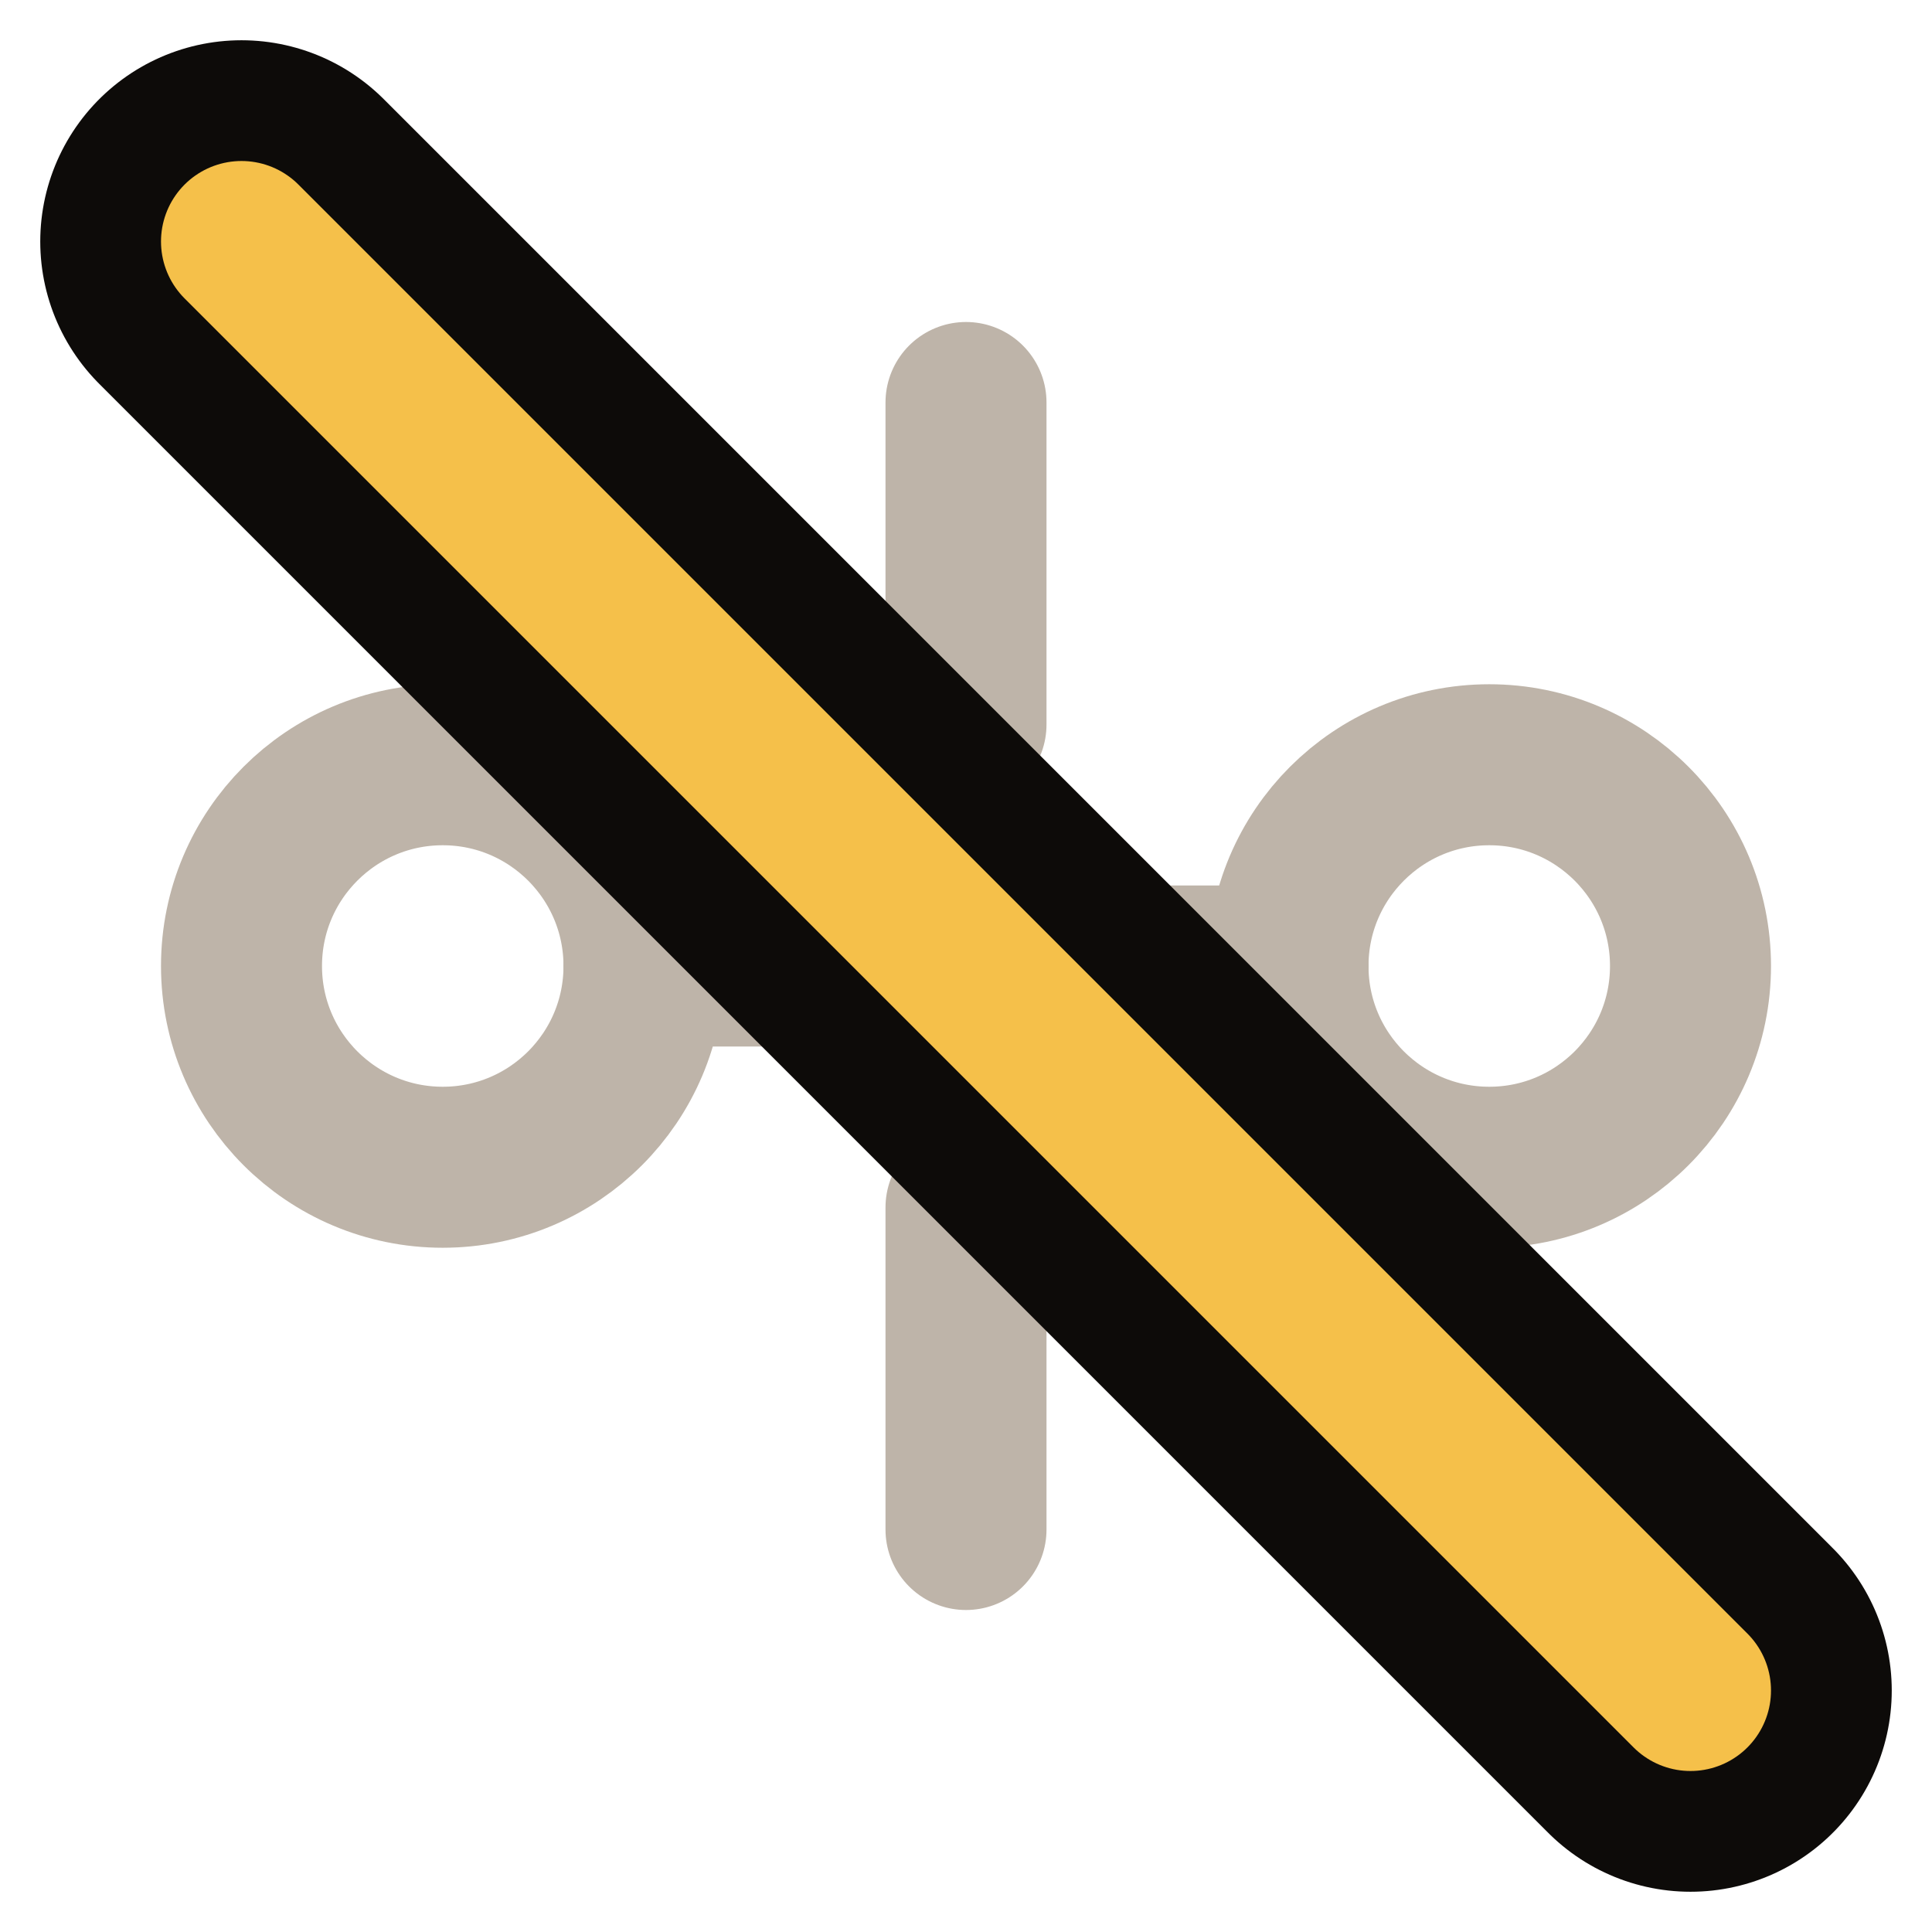
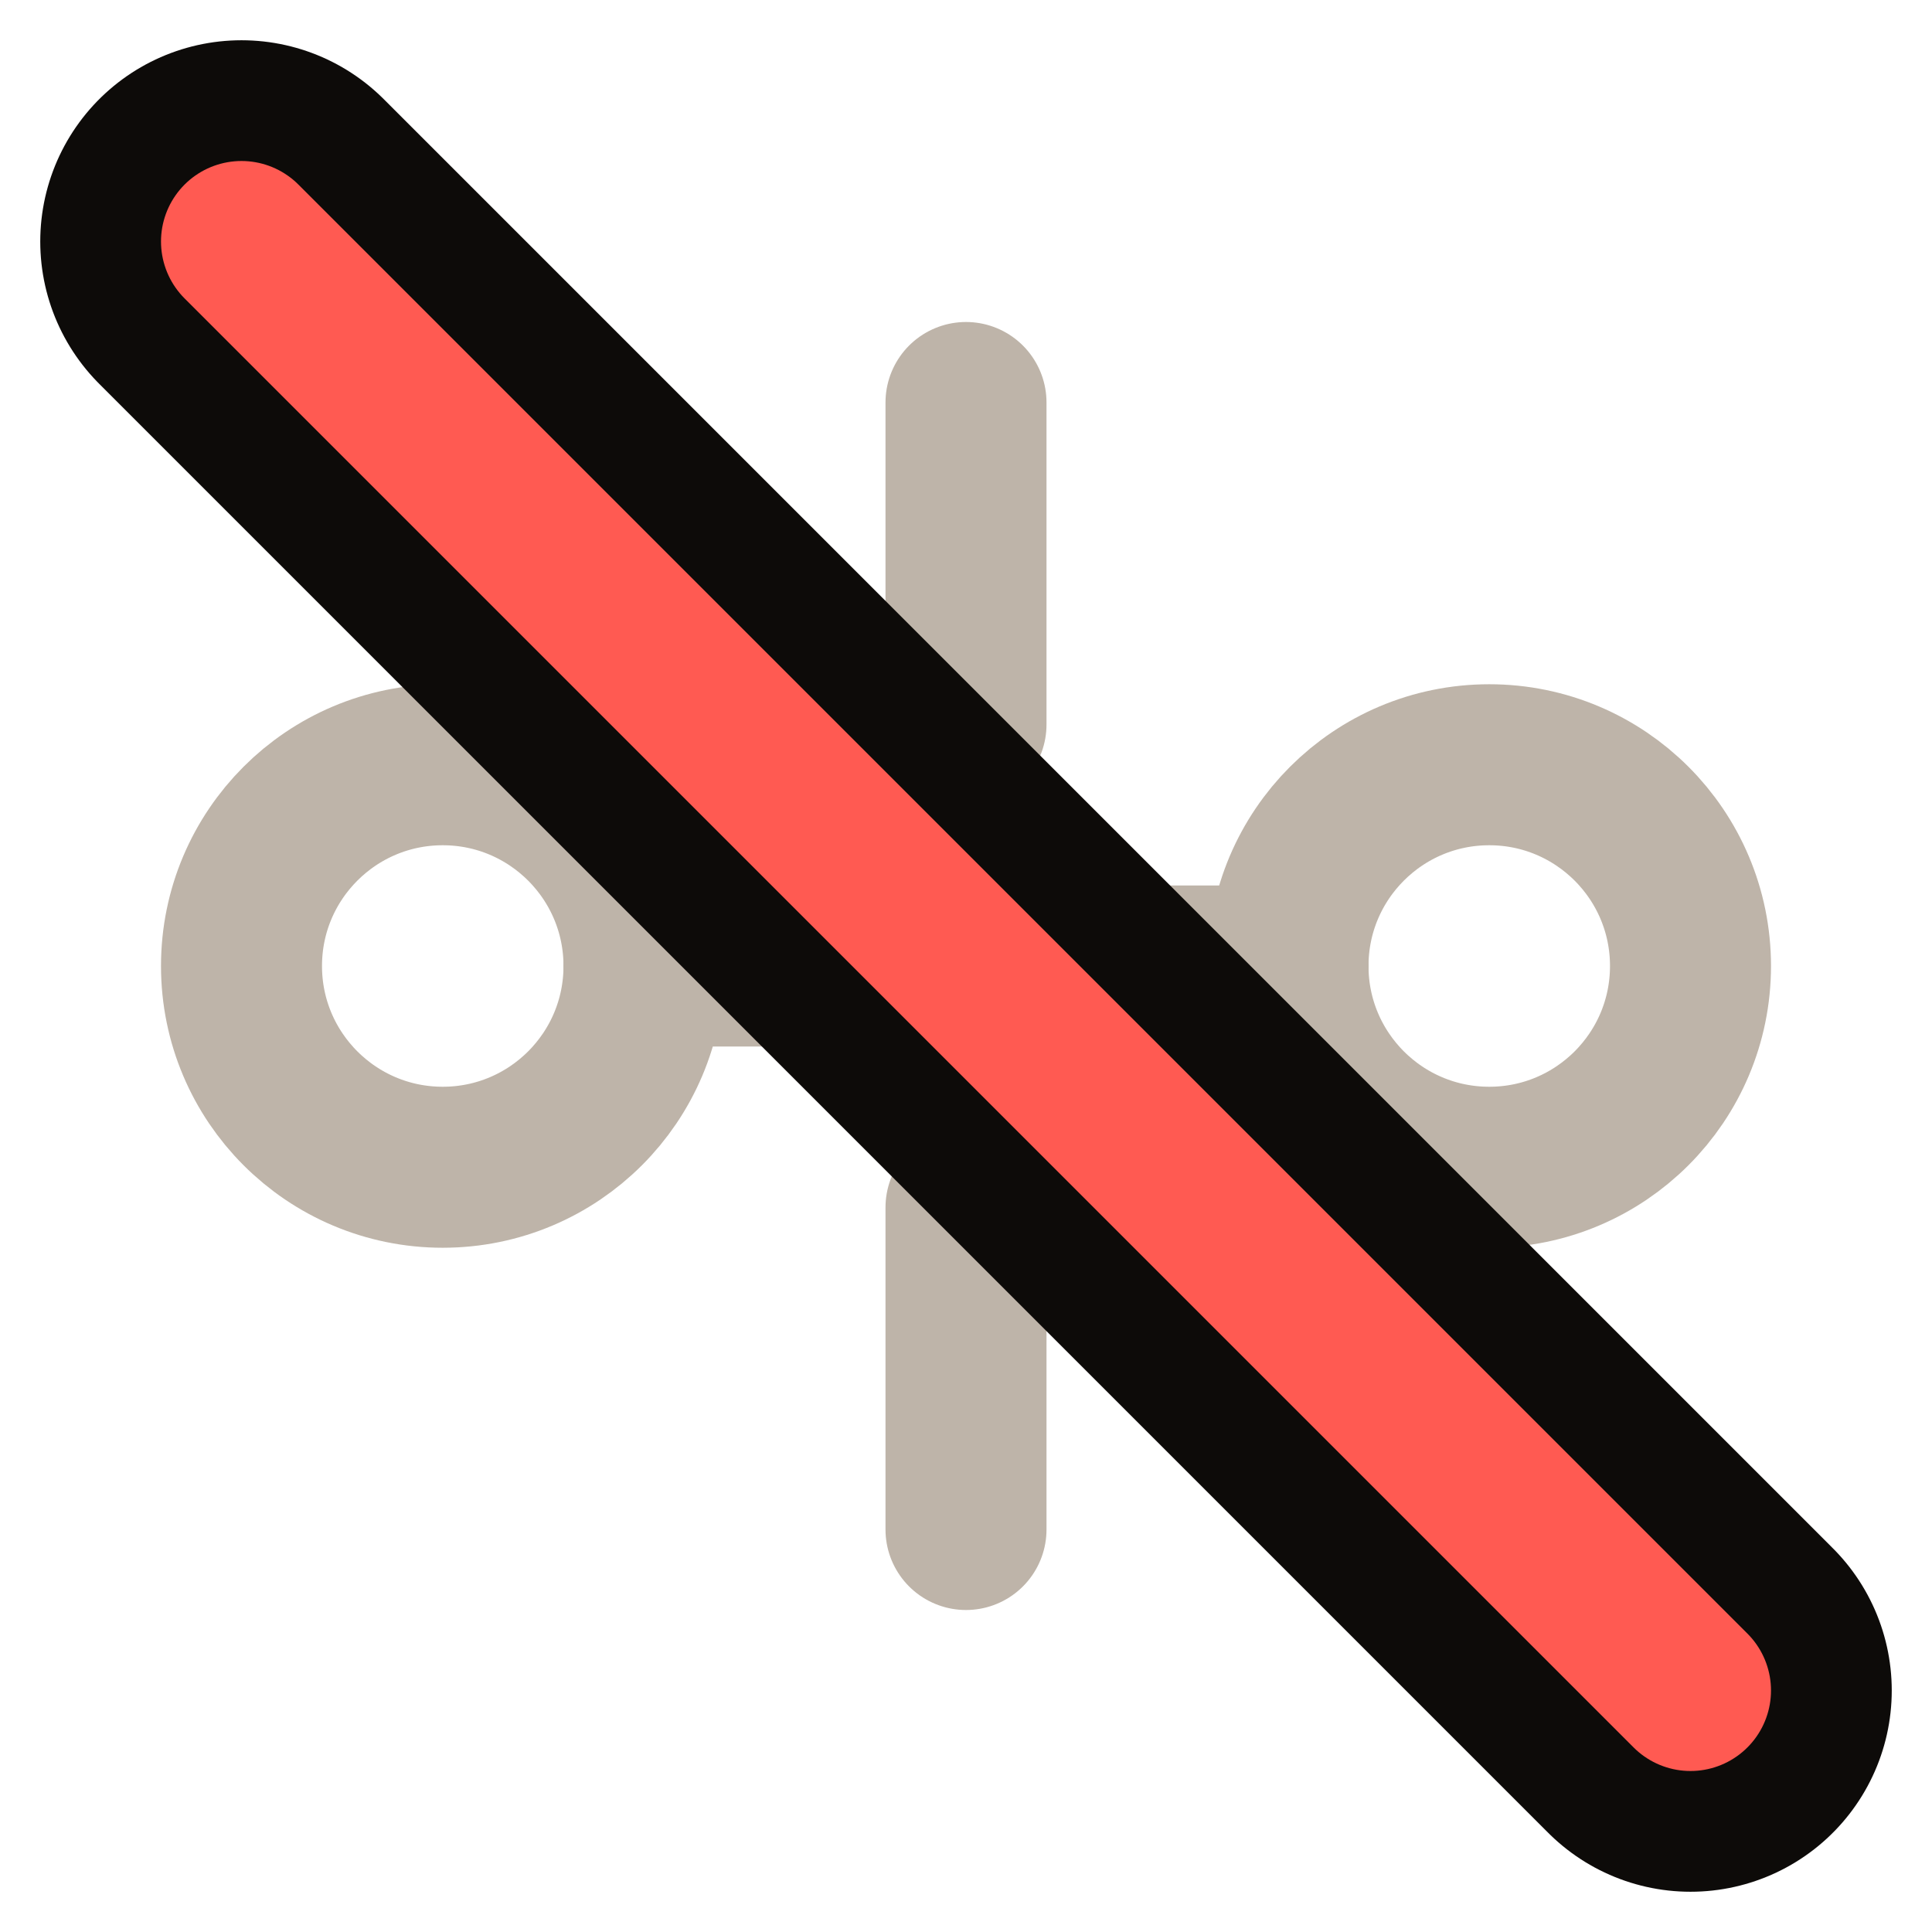
<svg xmlns="http://www.w3.org/2000/svg" viewBox="0 0 24 24" width="24" height="24">
  <g fill="none" stroke="#A89B8C" stroke-width="2" stroke-linecap="round" stroke-linejoin="round" opacity="0.75">
    <circle cx="5.5" cy="12" r="2.5" />
    <circle cx="18.5" cy="12" r="2.5" />
    <path d="M8 12h8" />
    <path d="M12 5v4M12 15v4" />
  </g>
  <path d="M3 3l18 18" stroke="#0D0B09" stroke-width="5" stroke-linecap="round" />
-   <path d="M3 3l18 18" fill="none" stroke="#F5C04A" stroke-width="2" stroke-linecap="round" stroke-linejoin="round" />
+   <path d="M3 3l18 18" fill="none" stroke="#FF5A52" stroke-width="2" stroke-linecap="round" stroke-linejoin="round" />
</svg>
